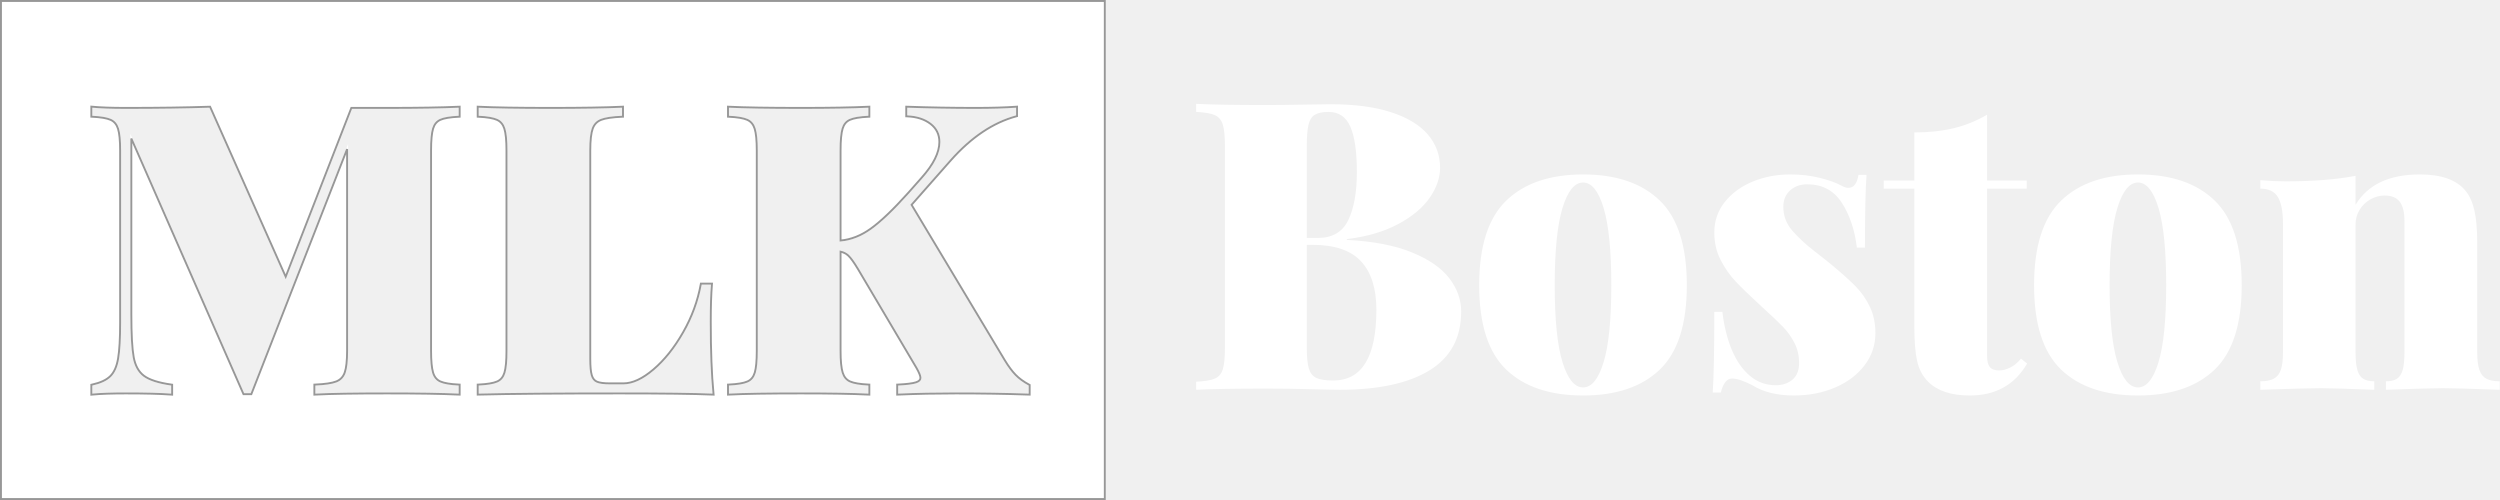
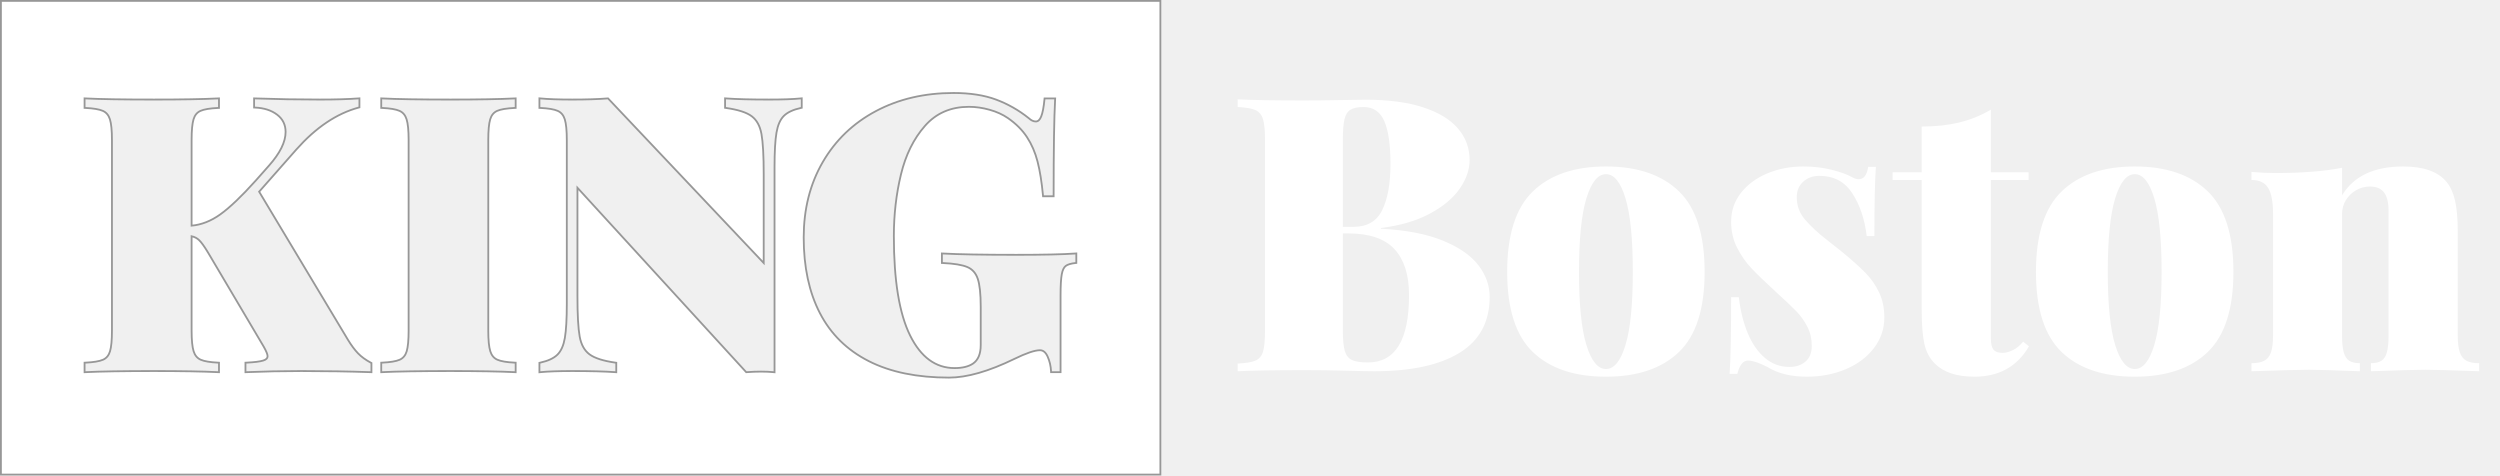
- <svg xmlns="http://www.w3.org/2000/svg" xmlns:xlink="http://www.w3.org/1999/xlink" width="1300px" height="260px" viewBox="0 0 1300 260" version="1.1">
-   <defs>
-     <path d="M0,0 L575,0 L575,260 L0,260 L0,0 Z M228.776,61.845 C230.759,60.956 234.006,60.409 238.518,60.204 L238.518,56 C229.904,56.41 217.497,56.615 201.296,56.615 L183.044,56.615 L148.591,145.209 L108.908,56 C96.809,56.41 82.316,56.615 65.432,56.615 C58.049,56.615 52.238,56.41 48,56 L48,60.204 C52.443,60.409 55.673,60.956 57.69,61.845 C59.707,62.733 61.091,64.374 61.843,66.767 C62.595,69.159 62.971,72.987 62.971,78.251 L62.971,167.768 C62.971,176.107 62.612,182.379 61.894,186.583 C61.176,190.788 59.775,193.915 57.69,195.966 C55.605,198.017 52.375,199.521 48,200.478 L48,204.682 C52.238,204.271 58.049,204.066 65.432,204.066 C75.549,204.066 83.41,204.271 89.016,204.682 L89.016,200.478 C82.248,199.521 77.429,197.965 74.558,195.812 C71.687,193.659 69.841,190.326 69.021,185.814 C68.2,181.303 67.79,173.886 67.79,163.563 L67.79,69.638 L126.955,204.477 L130.339,204.477 L180.993,74.867 L180.993,182.431 C180.993,187.694 180.566,191.522 179.711,193.915 C178.857,196.308 177.285,197.948 174.995,198.837 C172.705,199.726 169.03,200.272 163.972,200.478 L163.972,204.682 C171.97,204.271 184.411,204.066 201.296,204.066 C217.497,204.066 229.904,204.271 238.518,204.682 L238.518,200.478 C234.074,200.272 230.844,199.726 228.828,198.837 C226.811,197.948 225.444,196.308 224.726,193.915 C224.008,191.522 223.649,187.694 223.649,182.431 L223.649,78.251 C223.649,72.919 224.008,69.074 224.726,66.715 C225.444,64.357 226.794,62.733 228.776,61.845 Z M312.43,61.845 C314.72,60.956 318.394,60.409 323.453,60.204 L323.453,56 C314.84,56.41 302.467,56.615 286.334,56.615 C269.381,56.615 256.905,56.41 248.907,56 L248.907,60.204 C253.35,60.409 256.58,60.956 258.597,61.845 C260.614,62.733 261.998,64.374 262.75,66.767 C263.502,69.159 263.878,72.987 263.878,78.251 L263.878,182.431 C263.878,187.694 263.519,191.522 262.801,193.915 C262.083,196.308 260.716,197.948 258.7,198.837 C256.683,199.726 253.419,200.272 248.907,200.478 L248.907,204.682 C265.177,204.271 289.683,204.066 322.428,204.066 C344.986,204.066 361.016,204.271 370.518,204.682 C369.561,194.906 369.083,182.431 369.083,167.255 C369.083,159.394 369.288,152.968 369.698,147.978 L364.879,147.978 C363.306,156.659 360.23,165.016 355.65,173.048 C351.07,181.081 345.892,187.558 340.116,192.479 C334.339,197.401 329.024,199.862 324.171,199.862 L317.198,199.862 C313.985,199.862 311.661,199.555 310.225,198.939 C308.79,198.324 307.799,197.111 307.252,195.299 C306.705,193.488 306.431,190.6 306.431,186.635 L306.431,78.251 C306.431,72.987 306.859,69.159 307.713,66.767 C308.568,64.374 310.14,62.733 312.43,61.845 Z M527.744,195.248 C525.898,193.334 524.018,190.805 522.104,187.66 L473.398,106.449 L494.008,83.07 C504.741,70.971 516.191,63.28 528.359,59.999 L528.359,56 C522.685,56.41 515.644,56.615 507.236,56.615 C495.273,56.615 483.447,56.41 471.757,56 L471.757,59.999 C476.816,60.204 480.952,61.537 484.165,63.998 C487.378,66.459 488.984,69.74 488.984,73.842 C488.984,79.447 485.874,85.736 479.653,92.709 L472.578,100.707 C464.785,109.389 458.256,115.609 452.993,119.369 C447.729,123.129 442.26,125.214 436.587,125.624 L436.587,78.251 C436.587,72.987 436.945,69.159 437.663,66.767 C438.381,64.374 439.748,62.733 441.765,61.845 C443.781,60.956 447.045,60.409 451.557,60.204 L451.557,56 C443.354,56.41 431.665,56.615 416.489,56.615 C399.536,56.615 387.06,56.41 379.062,56 L379.062,60.204 C383.505,60.409 386.735,60.956 388.752,61.845 C390.769,62.733 392.153,64.374 392.905,66.767 C393.657,69.159 394.033,72.987 394.033,78.251 L394.033,182.431 C394.033,187.694 393.674,191.522 392.956,193.915 C392.238,196.308 390.871,197.948 388.855,198.837 C386.838,199.726 383.574,200.272 379.062,200.478 L379.062,204.682 C387.06,204.271 399.536,204.066 416.489,204.066 C431.665,204.066 443.354,204.271 451.557,204.682 L451.557,200.478 C447.114,200.272 443.884,199.726 441.867,198.837 C439.851,197.948 438.466,196.308 437.714,193.915 C436.962,191.522 436.587,187.694 436.587,182.431 L436.587,130.238 C438.569,130.58 440.21,131.366 441.508,132.597 C442.807,133.827 444.482,136.151 446.533,139.569 L476.987,191.044 C478.422,193.573 479.14,195.385 479.14,196.479 C479.14,197.777 478.234,198.717 476.423,199.298 C474.611,199.879 471.484,200.272 467.041,200.478 L467.041,204.682 C476.748,204.271 486.762,204.066 497.085,204.066 C510.483,204.066 523.095,204.271 534.921,204.682 L534.921,200.478 C531.982,198.905 529.589,197.162 527.744,195.248 Z" id="path-1" />
-   </defs>
-   <g id="Page-1" stroke="none" stroke-width="1" fill="none" fill-rule="evenodd">
-     <g id="Artboard-Copy">
-       <path d="M734.229,131.263 C743.15,134.92 749.644,139.432 753.711,144.798 C757.779,150.165 759.812,155.89 759.812,161.974 C759.812,175.646 754.327,185.848 743.355,192.582 C732.383,199.315 716.849,202.682 696.751,202.682 C693.812,202.682 688.616,202.579 681.165,202.374 C673.714,202.169 666.194,202.066 658.606,202.066 C642.2,202.066 629.998,202.271 622,202.682 L622,198.478 C626.512,198.272 629.776,197.726 631.792,196.837 C633.809,195.948 635.176,194.308 635.894,191.915 C636.612,189.522 636.971,185.694 636.971,180.431 L636.971,76.251 C636.971,70.987 636.595,67.159 635.843,64.767 C635.091,62.374 633.707,60.733 631.69,59.845 C629.673,58.956 626.443,58.409 622,58.204 L622,54 C629.998,54.41 642.063,54.615 658.196,54.615 C663.939,54.615 670.33,54.547 677.371,54.41 C684.412,54.273 689.266,54.205 691.932,54.205 C704.373,54.205 714.849,55.589 723.36,58.358 C731.871,61.126 738.245,64.989 742.483,69.945 C746.722,74.901 748.841,80.66 748.841,87.223 C748.841,92.418 747.046,97.613 743.458,102.809 C739.869,108.004 734.417,112.567 727.103,116.498 C719.788,120.428 710.867,123.043 700.34,124.342 L700.34,124.752 C714.012,125.436 725.308,127.606 734.229,131.263 Z M701.109,114.447 C704.083,108.26 705.569,99.938 705.569,89.479 C705.569,78.883 704.441,71.022 702.186,65.895 C699.93,60.768 696.17,58.204 690.906,58.204 C687.693,58.204 685.284,58.7 683.677,59.691 C682.071,60.682 680.977,62.442 680.396,64.972 C679.815,67.501 679.524,71.261 679.524,76.251 L679.524,123.727 L685.267,123.727 C692.855,123.727 698.135,120.633 701.109,114.447 Z M680.601,191.607 C681.319,194 682.618,195.641 684.498,196.529 C686.377,197.418 689.3,197.862 693.265,197.862 C708.235,197.862 715.721,185.592 715.721,161.051 C715.721,150.045 713.072,141.671 707.774,135.929 C702.476,130.186 694.051,127.315 682.498,127.315 L679.524,127.315 L679.524,180.431 C679.524,185.489 679.883,189.215 680.601,191.607 Z M863.102,104.295 C872.468,113.353 877.15,128.033 877.15,148.336 C877.15,168.57 872.468,183.182 863.102,192.171 C853.737,201.161 840.441,205.655 823.215,205.655 C805.92,205.655 792.59,201.161 783.224,192.171 C773.859,183.182 769.177,168.57 769.177,148.336 C769.177,128.033 773.876,113.353 783.276,104.295 C792.675,95.238 805.988,90.709 823.215,90.709 C840.441,90.709 853.737,95.238 863.102,104.295 Z M812.499,108.141 C809.799,116.959 808.449,130.357 808.449,148.336 C808.449,166.246 809.799,179.576 812.499,188.326 C815.2,197.076 818.771,201.451 823.215,201.451 C827.658,201.451 831.213,197.076 833.879,188.326 C836.545,179.576 837.878,166.246 837.878,148.336 C837.878,130.357 836.545,116.959 833.879,108.141 C831.213,99.322 827.658,94.913 823.215,94.913 C818.771,94.913 815.2,99.322 812.499,108.141 Z M900.613,182.071 C903.04,187.814 906.185,192.291 910.047,195.504 C913.909,198.717 918.336,200.323 923.326,200.323 C926.88,200.323 929.803,199.349 932.093,197.401 C934.383,195.453 935.528,192.599 935.528,188.839 C935.528,184.942 934.725,181.439 933.118,178.329 C931.512,175.218 929.546,172.45 927.222,170.023 C924.898,167.596 921.172,164.059 916.046,159.41 C910.098,153.941 905.604,149.601 902.562,146.388 C899.52,143.175 896.905,139.432 894.717,135.16 C892.53,130.887 891.436,126.153 891.436,120.958 C891.436,114.942 893.248,109.645 896.871,105.064 C900.494,100.484 905.313,96.947 911.329,94.452 C917.344,91.957 923.873,90.709 930.914,90.709 C936.451,90.709 941.595,91.307 946.346,92.503 C951.097,93.7 954.771,95.016 957.369,96.451 C958.804,97.271 960.069,97.682 961.163,97.682 C963.965,97.682 965.709,95.426 966.392,90.914 L970.596,90.914 C970.049,98.229 969.776,110.841 969.776,128.751 L965.572,128.751 C964.478,119.591 961.863,111.815 957.728,105.423 C953.592,99.032 947.593,95.836 939.732,95.836 C936.177,95.836 933.221,96.895 930.862,99.015 C928.504,101.134 927.325,103.971 927.325,107.525 C927.325,112.242 928.897,116.395 932.042,119.984 C935.186,123.573 938.895,127.025 943.167,130.34 C947.44,133.656 950.567,136.134 952.549,137.774 C957.745,142.081 961.88,145.807 964.957,148.951 C968.033,152.096 970.511,155.667 972.391,159.667 C974.271,163.666 975.211,168.194 975.211,173.253 C975.211,179.474 973.314,185.062 969.52,190.018 C965.726,194.974 960.599,198.819 954.139,201.554 C947.679,204.288 940.587,205.655 932.862,205.655 C924.112,205.655 916.9,203.878 911.226,200.323 C906.714,197.999 903.194,196.837 900.665,196.837 C897.999,196.837 896.05,199.264 894.82,204.117 L890.616,204.117 C891.163,196.119 891.436,182.14 891.436,162.179 L895.64,162.179 C896.529,169.698 898.187,176.329 900.613,182.071 Z M1053.891,93.888 L1053.891,98.092 L1033.281,98.092 L1033.281,185.045 C1033.281,187.779 1033.759,189.728 1034.716,190.89 C1035.673,192.052 1037.314,192.633 1039.638,192.633 C1041.347,192.633 1043.227,192.137 1045.278,191.146 C1047.329,190.155 1049.208,188.6 1050.917,186.48 L1054.096,189.044 C1047.67,200.118 1037.724,205.655 1024.257,205.655 C1014.619,205.655 1007.407,203.263 1002.621,198.478 C999.75,195.606 997.836,191.983 996.879,187.608 C995.922,183.233 995.444,177.115 995.444,169.254 L995.444,98.092 L979.55,98.092 L979.55,93.888 L995.444,93.888 L995.444,68.868 C1003.032,68.868 1009.868,68.133 1015.952,66.664 C1022.036,65.194 1027.812,62.853 1033.281,59.64 L1033.281,93.888 L1053.891,93.888 Z M1151.644,104.295 C1161.009,113.353 1165.692,128.033 1165.692,148.336 C1165.692,168.57 1161.009,183.182 1151.644,192.171 C1142.278,201.161 1128.983,205.655 1111.756,205.655 C1094.461,205.655 1081.131,201.161 1071.766,192.171 C1062.401,183.182 1057.718,168.57 1057.718,148.336 C1057.718,128.033 1062.418,113.353 1071.817,104.295 C1081.217,95.238 1094.529,90.709 1111.756,90.709 C1128.983,90.709 1142.278,95.238 1151.644,104.295 Z M1101.041,108.141 C1098.341,116.959 1096.99,130.357 1096.99,148.336 C1096.99,166.246 1098.341,179.576 1101.041,188.326 C1103.741,197.076 1107.313,201.451 1111.756,201.451 C1116.199,201.451 1119.754,197.076 1122.42,188.326 C1125.086,179.576 1126.419,166.246 1126.419,148.336 C1126.419,130.357 1125.086,116.959 1122.42,108.141 C1119.754,99.322 1116.199,94.913 1111.756,94.913 C1107.313,94.913 1103.741,99.322 1101.041,108.141 Z M1258.317,90.709 C1269.46,90.709 1277.355,93.512 1282.004,99.117 C1284.123,101.646 1285.678,105.047 1286.669,109.32 C1287.661,113.592 1288.156,119.249 1288.156,126.29 L1288.156,183.199 C1288.156,187.096 1288.532,190.138 1289.284,192.325 C1290.036,194.513 1291.249,196.051 1292.924,196.939 C1294.599,197.828 1296.906,198.272 1299.846,198.272 L1299.846,202.682 C1284.807,202.135 1275.031,201.861 1270.52,201.861 C1265.666,201.861 1255.72,202.135 1240.681,202.682 L1240.681,198.272 C1243.142,198.272 1245.056,197.828 1246.423,196.939 C1247.79,196.051 1248.781,194.53 1249.396,192.376 C1250.012,190.223 1250.319,187.164 1250.319,183.199 L1250.319,114.908 C1250.319,110.396 1249.499,107.064 1247.858,104.911 C1246.218,102.757 1243.62,101.681 1240.065,101.681 C1237.468,101.681 1235.007,102.33 1232.683,103.629 C1230.358,104.928 1228.479,106.722 1227.043,109.012 C1225.607,111.302 1224.89,113.883 1224.89,116.754 L1224.89,183.199 C1224.89,187.096 1225.197,190.138 1225.812,192.325 C1226.428,194.513 1227.436,196.051 1228.837,196.939 C1230.239,197.828 1232.17,198.272 1234.631,198.272 L1234.631,202.682 C1220.412,202.135 1211.149,201.861 1206.843,201.861 C1201.989,201.861 1191.496,202.135 1175.363,202.682 L1175.363,198.272 C1178.303,198.272 1180.627,197.828 1182.336,196.939 C1184.045,196.051 1185.275,194.513 1186.027,192.325 C1186.779,190.138 1187.155,187.096 1187.155,183.199 L1187.155,116.549 C1187.155,110.055 1186.267,105.355 1184.489,102.45 C1182.712,99.544 1179.67,98.092 1175.363,98.092 L1175.363,93.683 C1179.807,94.093 1184.147,94.298 1188.386,94.298 C1202.946,94.298 1215.114,93.341 1224.89,91.427 L1224.89,106.5 C1231.247,95.973 1242.39,90.709 1258.317,90.709 Z" id="Boston" fill="#FFFFFF" />
-       <g id="Combined-Shape">
-         <use fill="#FFFFFF" fill-rule="evenodd" xlink:href="#path-1" />
-         <path stroke="#979797" stroke-width="1" d="M0.5,0.5 L0.5,259.5 L574.5,259.5 L574.5,0.5 L0.5,0.5 Z M180.493,77.52 L130.68,204.977 L126.628,204.977 L68.29,72.022 L68.29,163.563 C68.29,173.858 68.699,181.25 69.512,185.725 C70.312,190.12 72.095,193.34 74.858,195.412 C77.648,197.505 82.394,199.036 89.086,199.982 L89.516,200.043 L89.516,205.22 L88.979,205.18 C83.388,204.771 75.538,204.566 65.432,204.566 C58.064,204.566 52.268,204.771 48.048,205.179 L47.5,205.232 L47.5,200.075 L47.893,199.989 C52.184,199.051 55.33,197.585 57.339,195.609 C59.341,193.641 60.7,190.608 61.401,186.499 C62.113,182.329 62.471,176.082 62.471,167.768 L62.471,78.251 C62.471,73.034 62.099,69.25 61.366,66.917 C60.656,64.657 59.368,63.131 57.488,62.302 C55.54,61.444 52.364,60.906 47.977,60.704 L47.5,60.682 L47.5,55.449 L48.048,55.502 C52.268,55.911 58.064,56.115 65.432,56.115 C82.311,56.115 96.798,55.91 108.891,55.5 L109.228,55.489 L148.56,143.909 L182.702,56.115 L201.296,56.115 C217.49,56.115 229.89,55.91 238.494,55.501 L239.018,55.476 L239.018,60.682 L238.54,60.704 C234.086,60.906 230.893,61.444 228.981,62.301 C227.135,63.128 225.882,64.636 225.204,66.861 C224.504,69.161 224.149,72.964 224.149,78.251 L224.149,182.431 C224.149,187.65 224.504,191.436 225.205,193.771 C225.882,196.029 227.152,197.552 229.029,198.379 C230.977,199.238 234.154,199.776 238.541,199.978 L239.018,200 L239.018,205.206 L238.494,205.181 C229.89,204.771 217.49,204.566 201.296,204.566 C184.419,204.566 171.985,204.771 163.997,205.181 L163.472,205.208 L163.472,199.997 L163.951,199.978 C168.96,199.775 172.586,199.235 174.814,198.371 C176.967,197.535 178.434,196.004 179.241,193.747 C180.071,191.42 180.493,187.642 180.493,182.431 L180.493,77.52 Z M312.611,62.311 C310.457,63.147 308.99,64.678 308.184,66.935 C307.353,69.261 306.931,73.04 306.931,78.251 L306.931,186.635 C306.931,190.555 307.201,193.401 307.73,195.155 C308.237,196.832 309.131,197.926 310.422,198.48 C311.782,199.062 314.047,199.362 317.198,199.362 L324.171,199.362 C328.888,199.362 334.097,196.95 339.791,192.099 C345.521,187.217 350.663,180.785 355.216,172.801 C359.768,164.817 362.825,156.514 364.387,147.888 L364.461,147.478 L370.241,147.478 L370.196,148.018 C369.787,152.993 369.583,159.406 369.583,167.255 C369.583,182.416 370.061,194.876 371.016,204.633 L371.072,205.206 L370.497,205.181 C361.004,204.771 344.98,204.566 322.428,204.566 C289.687,204.566 265.184,204.771 248.92,205.181 L248.407,205.194 L248.407,200 L248.884,199.978 C253.34,199.776 256.55,199.238 258.498,198.379 C260.375,197.552 261.645,196.029 262.322,193.771 C263.023,191.436 263.378,187.65 263.378,182.431 L263.378,78.251 C263.378,73.034 263.006,69.25 262.273,66.917 C261.563,64.657 260.275,63.131 258.395,62.302 C256.447,61.444 253.271,60.906 248.884,60.704 L248.407,60.682 L248.407,55.474 L248.933,55.501 C256.92,55.91 269.388,56.115 286.334,56.115 C302.459,56.115 314.825,55.91 323.429,55.501 L323.953,55.476 L323.953,60.684 L323.473,60.704 C318.465,60.907 314.838,61.447 312.611,62.311 Z M437.087,130.848 L437.087,182.431 C437.087,187.648 437.458,191.432 438.191,193.765 C438.902,196.025 440.189,197.551 442.069,198.379 C444.017,199.238 447.193,199.776 451.58,199.978 L452.057,200 L452.057,205.207 L451.532,205.181 C443.339,204.771 431.657,204.566 416.489,204.566 C399.544,204.566 387.075,204.771 379.088,205.181 L378.562,205.208 L378.562,200 L379.039,199.978 C383.495,199.776 386.705,199.238 388.653,198.379 C390.531,197.552 391.8,196.029 392.477,193.771 C393.178,191.436 393.533,187.65 393.533,182.431 L393.533,78.251 C393.533,73.034 393.161,69.25 392.428,66.917 C391.718,64.657 390.43,63.131 388.55,62.302 C386.602,61.444 383.426,60.906 379.039,60.704 L378.562,60.682 L378.562,55.474 L379.088,55.501 C387.075,55.91 399.544,56.115 416.489,56.115 C431.657,56.115 443.339,55.91 451.532,55.501 L452.057,55.474 L452.057,60.682 L451.58,60.704 C447.125,60.906 443.914,61.444 441.966,62.302 C440.089,63.13 438.819,64.653 438.142,66.91 C437.441,69.246 437.087,73.032 437.087,78.251 L437.087,125.081 C442.474,124.589 447.677,122.551 452.702,118.962 C457.931,115.227 464.435,109.03 472.203,100.376 L479.28,92.376 C485.426,85.487 488.484,79.304 488.484,73.842 C488.484,69.895 486.95,66.761 483.861,64.395 C480.735,62.001 476.698,60.7 471.737,60.499 L471.257,60.479 L471.257,55.482 L471.775,55.5 C483.459,55.91 495.279,56.115 507.236,56.115 C515.633,56.115 522.662,55.91 528.323,55.501 L528.859,55.463 L528.859,60.382 L528.489,60.482 C516.422,63.736 505.054,71.371 494.383,83.401 L474.015,106.506 L522.531,187.4 C524.427,190.515 526.286,193.016 528.104,194.901 C529.911,196.775 532.262,198.488 535.157,200.037 L535.421,200.178 L535.421,205.199 L534.904,205.181 C523.084,204.771 510.477,204.566 497.085,204.566 C486.769,204.566 476.762,204.771 467.062,205.181 L466.541,205.203 L466.541,200 L467.018,199.978 C471.42,199.775 474.512,199.386 476.27,198.822 C477.895,198.301 478.64,197.528 478.64,196.479 C478.64,195.498 477.947,193.748 476.557,191.299 L446.104,139.827 C444.075,136.445 442.422,134.151 441.165,132.96 C440.069,131.921 438.712,131.218 437.087,130.848 Z" />
-       </g>
-     </g>
+ <svg xmlns="http://www.w3.org/2000/svg" width="1367px" height="260px" viewBox="0 0 1367 260" version="1.1">
+   <defs />
+   <g id="Artboard-Copy-2" stroke="none" stroke-width="1" fill="none" fill-rule="evenodd">
+     <path d="M0.5,0.5 L0.5,259.5 L634.5,259.5 L634.5,0.5 L0.5,0.5 Z M104.767,129.166 L104.767,180.749 C104.767,185.966 105.138,189.75 105.872,192.083 C106.582,194.343 107.869,195.869 109.749,196.698 C111.697,197.556 114.873,198.094 119.26,198.296 L119.737,198.318 L119.737,203.526 L119.212,203.499 C111.019,203.09 99.337,202.885 84.169,202.885 C67.224,202.885 54.755,203.09 46.768,203.499 L46.242,203.526 L46.242,198.318 L46.719,198.296 C51.175,198.094 54.385,197.556 56.333,196.698 C58.211,195.87 59.48,194.347 60.157,192.09 C60.858,189.754 61.213,185.968 61.213,180.749 L61.213,76.569 C61.213,71.352 60.841,67.568 60.108,65.235 C59.398,62.975 58.11,61.449 56.23,60.621 C54.283,59.762 51.106,59.224 46.719,59.022 L46.242,59 L46.242,53.792 L46.768,53.819 C54.755,54.229 67.224,54.434 84.169,54.434 C99.337,54.434 111.019,54.229 119.212,53.819 L119.737,53.793 L119.737,59 L119.26,59.022 C114.805,59.224 111.594,59.762 109.646,60.621 C107.769,61.448 106.499,62.971 105.822,65.229 C105.122,67.564 104.767,71.35 104.767,76.569 L104.767,123.4 C110.154,122.907 115.357,120.87 120.382,117.281 C125.611,113.546 132.115,107.348 139.883,98.694 L146.96,90.694 C153.106,83.805 156.164,77.623 156.164,72.16 C156.164,68.214 154.63,65.079 151.541,62.713 C148.415,60.319 144.378,59.018 139.417,58.817 L138.938,58.798 L138.938,53.801 L139.455,53.819 C151.139,54.229 162.959,54.434 174.916,54.434 C183.313,54.434 190.342,54.229 196.003,53.82 L196.539,53.781 L196.539,58.7 L196.169,58.8 C184.102,62.054 172.734,69.69 162.064,81.719 L141.695,104.824 L190.211,185.719 C192.107,188.834 193.966,191.334 195.784,193.219 C197.591,195.093 199.942,196.806 202.837,198.355 L203.102,198.496 L203.102,203.518 L202.584,203.5 C190.764,203.09 178.158,202.885 164.765,202.885 C154.449,202.885 144.442,203.09 134.742,203.5 L134.221,203.522 L134.221,198.318 L134.698,198.296 C139.1,198.093 142.192,197.705 143.95,197.141 C145.575,196.619 146.32,195.846 146.32,194.797 C146.32,193.817 145.627,192.066 144.237,189.617 L113.784,138.145 C111.755,134.763 110.102,132.47 108.845,131.278 C107.749,130.24 106.392,129.536 104.767,129.166 Z M271.867,60.621 C269.989,61.448 268.72,62.971 268.042,65.229 C267.342,67.564 266.987,71.35 266.987,76.569 L266.987,180.749 C266.987,185.966 267.359,189.75 268.092,192.083 C268.802,194.343 270.09,195.869 271.969,196.698 C273.917,197.556 277.094,198.094 281.481,198.296 L281.958,198.318 L281.958,203.526 L281.433,203.499 C273.239,203.09 261.558,202.885 246.389,202.885 C229.444,202.885 216.976,203.09 208.988,203.499 L208.463,203.526 L208.463,198.318 L208.94,198.296 C213.395,198.094 216.606,197.556 218.553,196.698 C220.431,195.87 221.7,194.347 222.378,192.09 C223.078,189.754 223.433,185.968 223.433,180.749 L223.433,76.569 C223.433,71.352 223.062,67.568 222.328,65.235 C221.618,62.975 220.33,61.449 218.451,60.621 C216.503,59.762 213.326,59.224 208.939,59.022 L208.463,59 L208.463,53.792 L208.988,53.819 C216.976,54.229 229.444,54.434 246.389,54.434 C261.558,54.434 273.239,54.229 281.433,53.819 L281.958,53.793 L281.958,59 L281.48,59.022 C277.025,59.224 273.814,59.762 271.867,60.621 Z M315.747,102.671 L315.747,161.882 C315.747,172.176 316.156,179.568 316.97,184.043 C317.769,188.438 319.552,191.658 322.315,193.73 C325.105,195.823 329.851,197.355 336.543,198.301 L336.973,198.362 L336.973,203.538 L336.436,203.499 C330.845,203.09 322.995,202.885 312.889,202.885 C305.521,202.885 299.725,203.089 295.505,203.498 L294.957,203.551 L294.957,198.393 L295.35,198.307 C299.641,197.369 302.788,195.904 304.797,193.928 C306.798,191.959 308.157,188.926 308.858,184.818 C309.57,180.647 309.928,174.4 309.928,166.086 L309.928,76.569 C309.928,71.352 309.556,67.568 308.823,65.235 C308.113,62.975 306.825,61.449 304.946,60.621 C302.998,59.762 299.821,59.224 295.434,59.022 L294.957,59 L294.957,53.768 L295.505,53.821 C299.725,54.229 305.521,54.434 312.889,54.434 C320.601,54.434 327.049,54.229 332.229,53.82 L332.468,53.801 L417.594,143.809 L417.594,95.437 C417.594,85.142 417.185,77.75 416.372,73.275 C415.572,68.879 413.805,65.658 411.075,63.586 C408.32,61.495 403.592,59.964 396.901,59.018 L396.471,58.957 L396.471,53.781 L397.007,53.82 C402.667,54.229 410.483,54.434 420.452,54.434 C427.889,54.434 433.684,54.229 437.835,53.821 L438.384,53.767 L438.384,58.925 L437.991,59.011 C433.702,59.949 430.573,61.414 428.599,63.388 C426.63,65.357 425.287,68.391 424.585,72.501 C423.873,76.671 423.516,82.918 423.516,91.232 L423.516,203.552 L422.966,203.498 C420.933,203.294 418.659,203.192 416.146,203.192 C413.697,203.192 411.078,203.294 408.287,203.499 L408.045,203.516 L315.747,102.671 Z M572.856,195.001 C571.802,192.636 570.408,191.503 568.647,191.503 C565.806,191.503 561.112,193.09 554.613,196.272 C540.605,203.07 528.709,206.474 518.916,206.474 C501.478,206.474 486.841,203.467 475.007,197.447 C463.157,191.419 454.263,182.679 448.335,171.238 C442.417,159.814 439.461,146.03 439.461,129.89 C439.461,114.355 442.935,100.596 449.885,88.623 C456.836,76.647 466.526,67.353 478.947,60.747 C491.361,54.145 505.506,50.845 521.377,50.845 C530.457,50.845 538.222,52.05 544.675,54.465 C551.116,56.876 557.058,60.252 562.532,64.62 C563.812,65.836 565.095,66.431 566.391,66.431 C567.592,66.431 568.561,65.564 569.312,63.717 C570.11,61.756 570.717,58.602 571.123,54.272 L571.166,53.818 L576.969,53.818 L576.939,54.346 C576.393,64.246 576.12,81.739 576.12,106.818 L576.12,107.318 L570.345,107.318 L570.303,106.865 C569.621,99.575 568.634,93.414 567.343,88.383 C566.057,83.376 564.131,78.915 561.564,74.998 C559.003,71.089 555.528,67.614 551.137,64.574 C548.313,62.624 544.979,61.109 541.134,60.029 C537.281,58.948 533.498,58.407 529.785,58.407 C519.877,58.407 511.88,61.885 505.756,68.85 C499.591,75.862 495.219,84.709 492.639,95.4 C490.051,106.128 488.757,117.35 488.757,129.069 C488.757,153.403 491.736,171.551 497.677,183.5 C503.579,195.373 511.671,201.27 521.992,201.27 C526.275,201.27 529.631,200.439 532.062,198.796 C534.853,196.849 536.258,193.518 536.258,188.747 L536.258,167.727 C536.258,160.735 535.716,155.638 534.643,152.454 C533.594,149.338 531.71,147.211 528.973,146.038 C526.169,144.836 521.676,144.093 515.51,143.822 L515.032,143.801 L515.032,138.59 L515.559,138.619 C524.367,139.097 537.723,139.336 555.625,139.336 C570.516,139.336 581.307,139.097 587.992,138.619 L588.527,138.581 L588.527,143.772 L588.079,143.82 C585.564,144.084 583.782,144.624 582.741,145.413 C581.73,146.179 580.996,147.694 580.572,149.976 C580.135,152.331 579.914,156.134 579.914,161.369 L579.914,203.5 L574.732,203.5 L574.71,203.023 C574.576,200.145 573.958,197.472 572.856,195.001 Z" id="Combined-Shape" stroke="#979797" fill="#FFFFFF" />
+     <path d="M788.971,131.582 C797.892,135.239 804.386,139.75 808.454,145.117 C812.521,150.483 814.555,156.208 814.555,162.292 C814.555,175.964 809.069,186.166 798.097,192.9 C787.125,199.633 771.591,203 751.493,203 C748.554,203 743.358,202.897 735.907,202.692 C728.456,202.487 720.937,202.385 713.349,202.385 C696.942,202.385 684.74,202.59 676.742,203 L676.742,198.796 C681.254,198.591 684.518,198.044 686.535,197.155 C688.551,196.267 689.918,194.626 690.636,192.233 C691.354,189.841 691.713,186.013 691.713,180.749 L691.713,76.569 C691.713,71.306 691.337,67.478 690.585,65.085 C689.833,62.692 688.449,61.052 686.432,60.163 C684.416,59.274 681.186,58.728 676.742,58.522 L676.742,54.318 C684.74,54.729 696.806,54.934 712.938,54.934 C718.681,54.934 725.072,54.865 732.113,54.729 C739.154,54.592 744.008,54.523 746.674,54.523 C759.115,54.523 769.591,55.908 778.102,58.676 C786.613,61.445 792.987,65.307 797.226,70.263 C801.464,75.219 803.583,80.978 803.583,87.541 C803.583,92.736 801.789,97.932 798.2,103.127 C794.611,108.322 789.159,112.885 781.845,116.816 C774.53,120.747 765.609,123.361 755.082,124.66 L755.082,125.07 C768.754,125.754 780.05,127.924 788.971,131.582 Z M755.851,114.765 C758.825,108.579 760.312,100.256 760.312,89.797 C760.312,79.201 759.184,71.34 756.928,66.213 C754.672,61.086 750.912,58.522 745.648,58.522 C742.436,58.522 740.026,59.018 738.419,60.009 C736.813,61 735.719,62.761 735.138,65.29 C734.557,67.819 734.267,71.579 734.267,76.569 L734.267,124.045 L740.009,124.045 C747.597,124.045 752.877,120.952 755.851,114.765 Z M735.343,191.926 C736.061,194.318 737.36,195.959 739.24,196.848 C741.12,197.736 744.042,198.181 748.007,198.181 C762.978,198.181 770.463,185.91 770.463,161.369 C770.463,150.363 767.814,141.989 762.516,136.247 C757.218,130.505 748.793,127.634 737.24,127.634 L734.267,127.634 L734.267,180.749 C734.267,185.808 734.625,189.533 735.343,191.926 Z M918.045,104.614 C927.41,113.671 932.092,128.351 932.092,148.654 C932.092,168.889 927.41,183.5 918.045,192.49 C908.679,201.479 895.383,205.974 878.157,205.974 C860.862,205.974 847.532,201.479 838.167,192.49 C828.801,183.5 824.119,168.889 824.119,148.654 C824.119,128.351 828.818,113.671 838.218,104.614 C847.617,95.556 860.93,91.027 878.157,91.027 C895.383,91.027 908.679,95.556 918.045,104.614 Z M867.442,108.459 C864.741,117.277 863.391,130.676 863.391,148.654 C863.391,166.565 864.741,179.894 867.442,188.645 C870.142,197.395 873.713,201.77 878.157,201.77 C882.6,201.77 886.155,197.395 888.821,188.645 C891.487,179.894 892.82,166.565 892.82,148.654 C892.82,130.676 891.487,117.277 888.821,108.459 C886.155,99.641 882.6,95.231 878.157,95.231 C873.713,95.231 870.142,99.641 867.442,108.459 Z M955.756,182.39 C958.182,188.132 961.327,192.609 965.189,195.822 C969.051,199.035 973.478,200.642 978.468,200.642 C982.023,200.642 984.945,199.667 987.235,197.719 C989.525,195.771 990.67,192.917 990.67,189.157 C990.67,185.261 989.867,181.757 988.26,178.647 C986.654,175.537 984.689,172.768 982.364,170.341 C980.04,167.915 976.315,164.377 971.188,159.729 C965.24,154.26 960.746,149.919 957.704,146.706 C954.662,143.493 952.047,139.751 949.86,135.478 C947.672,131.206 946.578,126.472 946.578,121.276 C946.578,115.261 948.39,109.963 952.013,105.383 C955.636,100.803 960.455,97.265 966.471,94.77 C972.487,92.275 979.015,91.027 986.056,91.027 C991.593,91.027 996.737,91.625 1001.488,92.822 C1006.239,94.018 1009.913,95.334 1012.511,96.77 C1013.946,97.59 1015.211,98 1016.305,98 C1019.108,98 1020.851,95.744 1021.534,91.232 L1025.738,91.232 C1025.192,98.547 1024.918,111.159 1024.918,129.069 L1020.714,129.069 C1019.62,119.909 1017.006,112.133 1012.87,105.742 C1008.734,99.35 1002.736,96.154 994.874,96.154 C991.32,96.154 988.363,97.214 986.005,99.333 C983.646,101.452 982.467,104.289 982.467,107.844 C982.467,112.561 984.039,116.713 987.184,120.302 C990.328,123.891 994.037,127.343 998.309,130.659 C1002.582,133.974 1005.709,136.452 1007.692,138.093 C1012.887,142.399 1017.023,146.125 1020.099,149.27 C1023.175,152.414 1025.653,155.986 1027.533,159.985 C1029.413,163.984 1030.353,168.513 1030.353,173.571 C1030.353,179.792 1028.456,185.38 1024.662,190.336 C1020.868,195.293 1015.741,199.138 1009.281,201.872 C1002.821,204.606 995.729,205.974 988.004,205.974 C979.254,205.974 972.042,204.196 966.368,200.642 C961.857,198.317 958.336,197.155 955.807,197.155 C953.141,197.155 951.193,199.582 949.962,204.436 L945.758,204.436 C946.305,196.437 946.578,182.458 946.578,162.497 L950.782,162.497 C951.671,170.017 953.329,176.647 955.756,182.39 Z M1109.233,94.206 L1109.233,98.41 L1088.623,98.41 L1088.623,185.363 C1088.623,188.098 1089.101,190.046 1090.058,191.208 C1091.015,192.37 1092.656,192.951 1094.98,192.951 C1096.689,192.951 1098.569,192.456 1100.62,191.464 C1102.671,190.473 1104.551,188.918 1106.26,186.799 L1109.438,189.362 C1103.012,200.437 1093.066,205.974 1079.599,205.974 C1069.961,205.974 1062.749,203.581 1057.964,198.796 C1055.093,195.925 1053.179,192.302 1052.221,187.927 C1051.264,183.552 1050.786,177.434 1050.786,169.572 L1050.786,98.41 L1034.892,98.41 L1034.892,94.206 L1050.786,94.206 L1050.786,69.187 C1058.374,69.187 1065.21,68.452 1071.294,66.982 C1077.378,65.512 1083.154,63.171 1088.623,59.958 L1088.623,94.206 L1109.233,94.206 Z M1207.186,104.614 C1216.551,113.671 1221.234,128.351 1221.234,148.654 C1221.234,168.889 1216.551,183.5 1207.186,192.49 C1197.821,201.479 1184.525,205.974 1167.298,205.974 C1150.003,205.974 1136.673,201.479 1127.308,192.49 C1117.943,183.5 1113.26,168.889 1113.26,148.654 C1113.26,128.351 1117.96,113.671 1127.359,104.614 C1136.759,95.556 1150.072,91.027 1167.298,91.027 C1184.525,91.027 1197.821,95.556 1207.186,104.614 Z M1156.583,108.459 C1153.883,117.277 1152.533,130.676 1152.533,148.654 C1152.533,166.565 1153.883,179.894 1156.583,188.645 C1159.283,197.395 1162.855,201.77 1167.298,201.77 C1171.742,201.77 1175.296,197.395 1177.962,188.645 C1180.628,179.894 1181.961,166.565 1181.961,148.654 C1181.961,130.676 1180.628,117.277 1177.962,108.459 C1175.296,99.641 1171.742,95.231 1167.298,95.231 C1162.855,95.231 1159.283,99.641 1156.583,108.459 Z M1314.06,91.027 C1325.202,91.027 1333.098,93.83 1337.746,99.436 C1339.865,101.965 1341.42,105.366 1342.412,109.638 C1343.403,113.911 1343.898,119.567 1343.898,126.608 L1343.898,183.518 C1343.898,187.414 1344.274,190.456 1345.026,192.644 C1345.778,194.831 1346.992,196.369 1348.667,197.258 C1350.341,198.146 1352.648,198.591 1355.588,198.591 L1355.588,203 C1340.549,202.453 1330.773,202.18 1326.262,202.18 C1321.408,202.18 1311.462,202.453 1296.423,203 L1296.423,198.591 C1298.884,198.591 1300.798,198.146 1302.165,197.258 C1303.532,196.369 1304.523,194.848 1305.139,192.695 C1305.754,190.541 1306.062,187.482 1306.062,183.518 L1306.062,115.227 C1306.062,110.715 1305.241,107.382 1303.601,105.229 C1301.96,103.076 1299.362,101.999 1295.808,101.999 C1293.21,101.999 1290.749,102.648 1288.425,103.947 C1286.101,105.246 1284.221,107.041 1282.785,109.331 C1281.35,111.621 1280.632,114.201 1280.632,117.072 L1280.632,183.518 C1280.632,187.414 1280.939,190.456 1281.555,192.644 C1282.17,194.831 1283.178,196.369 1284.58,197.258 C1285.981,198.146 1287.912,198.591 1290.373,198.591 L1290.373,203 C1276.154,202.453 1266.892,202.18 1262.585,202.18 C1257.731,202.18 1247.238,202.453 1231.105,203 L1231.105,198.591 C1234.045,198.591 1236.369,198.146 1238.078,197.258 C1239.787,196.369 1241.018,194.831 1241.77,192.644 C1242.521,190.456 1242.897,187.414 1242.897,183.518 L1242.897,116.867 C1242.897,110.373 1242.009,105.673 1240.231,102.768 C1238.454,99.863 1235.412,98.41 1231.105,98.41 L1231.105,94.001 C1235.549,94.411 1239.89,94.616 1244.128,94.616 C1258.689,94.616 1270.856,93.659 1280.632,91.745 L1280.632,106.818 C1286.989,96.291 1298.132,91.027 1314.06,91.027 Z" id="Boston" fill="#FFFFFF" />
  </g>
</svg>
